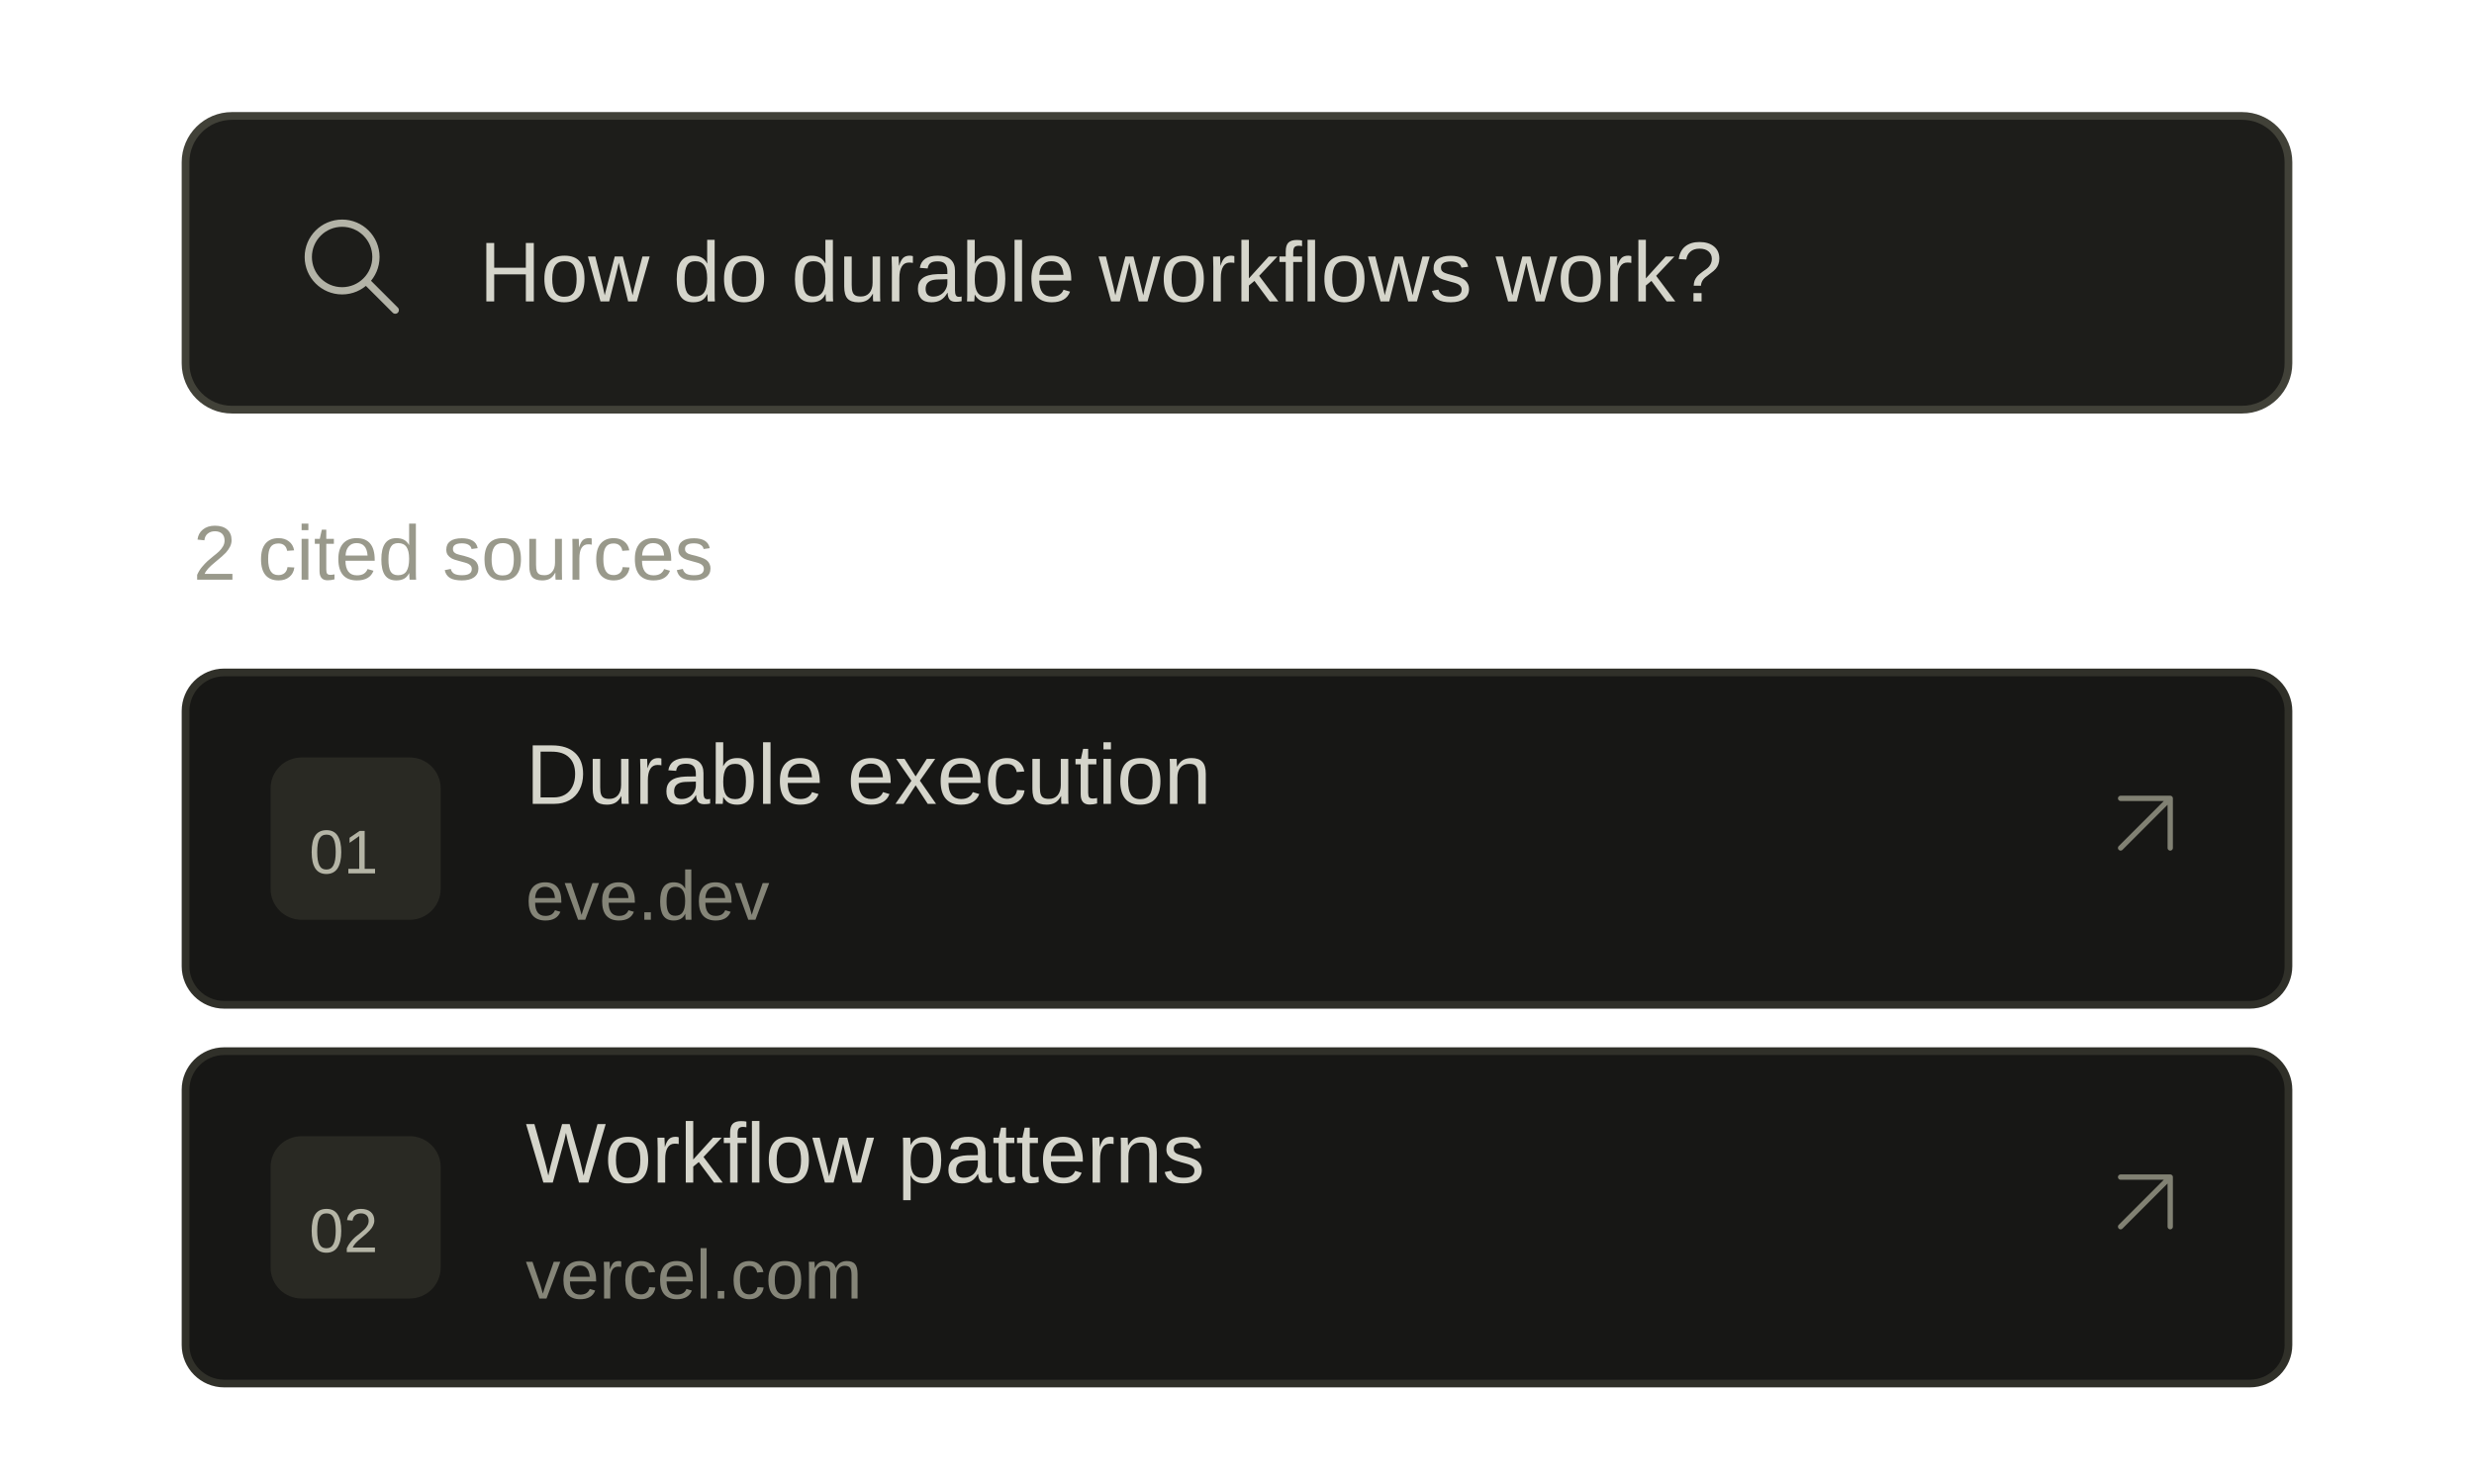
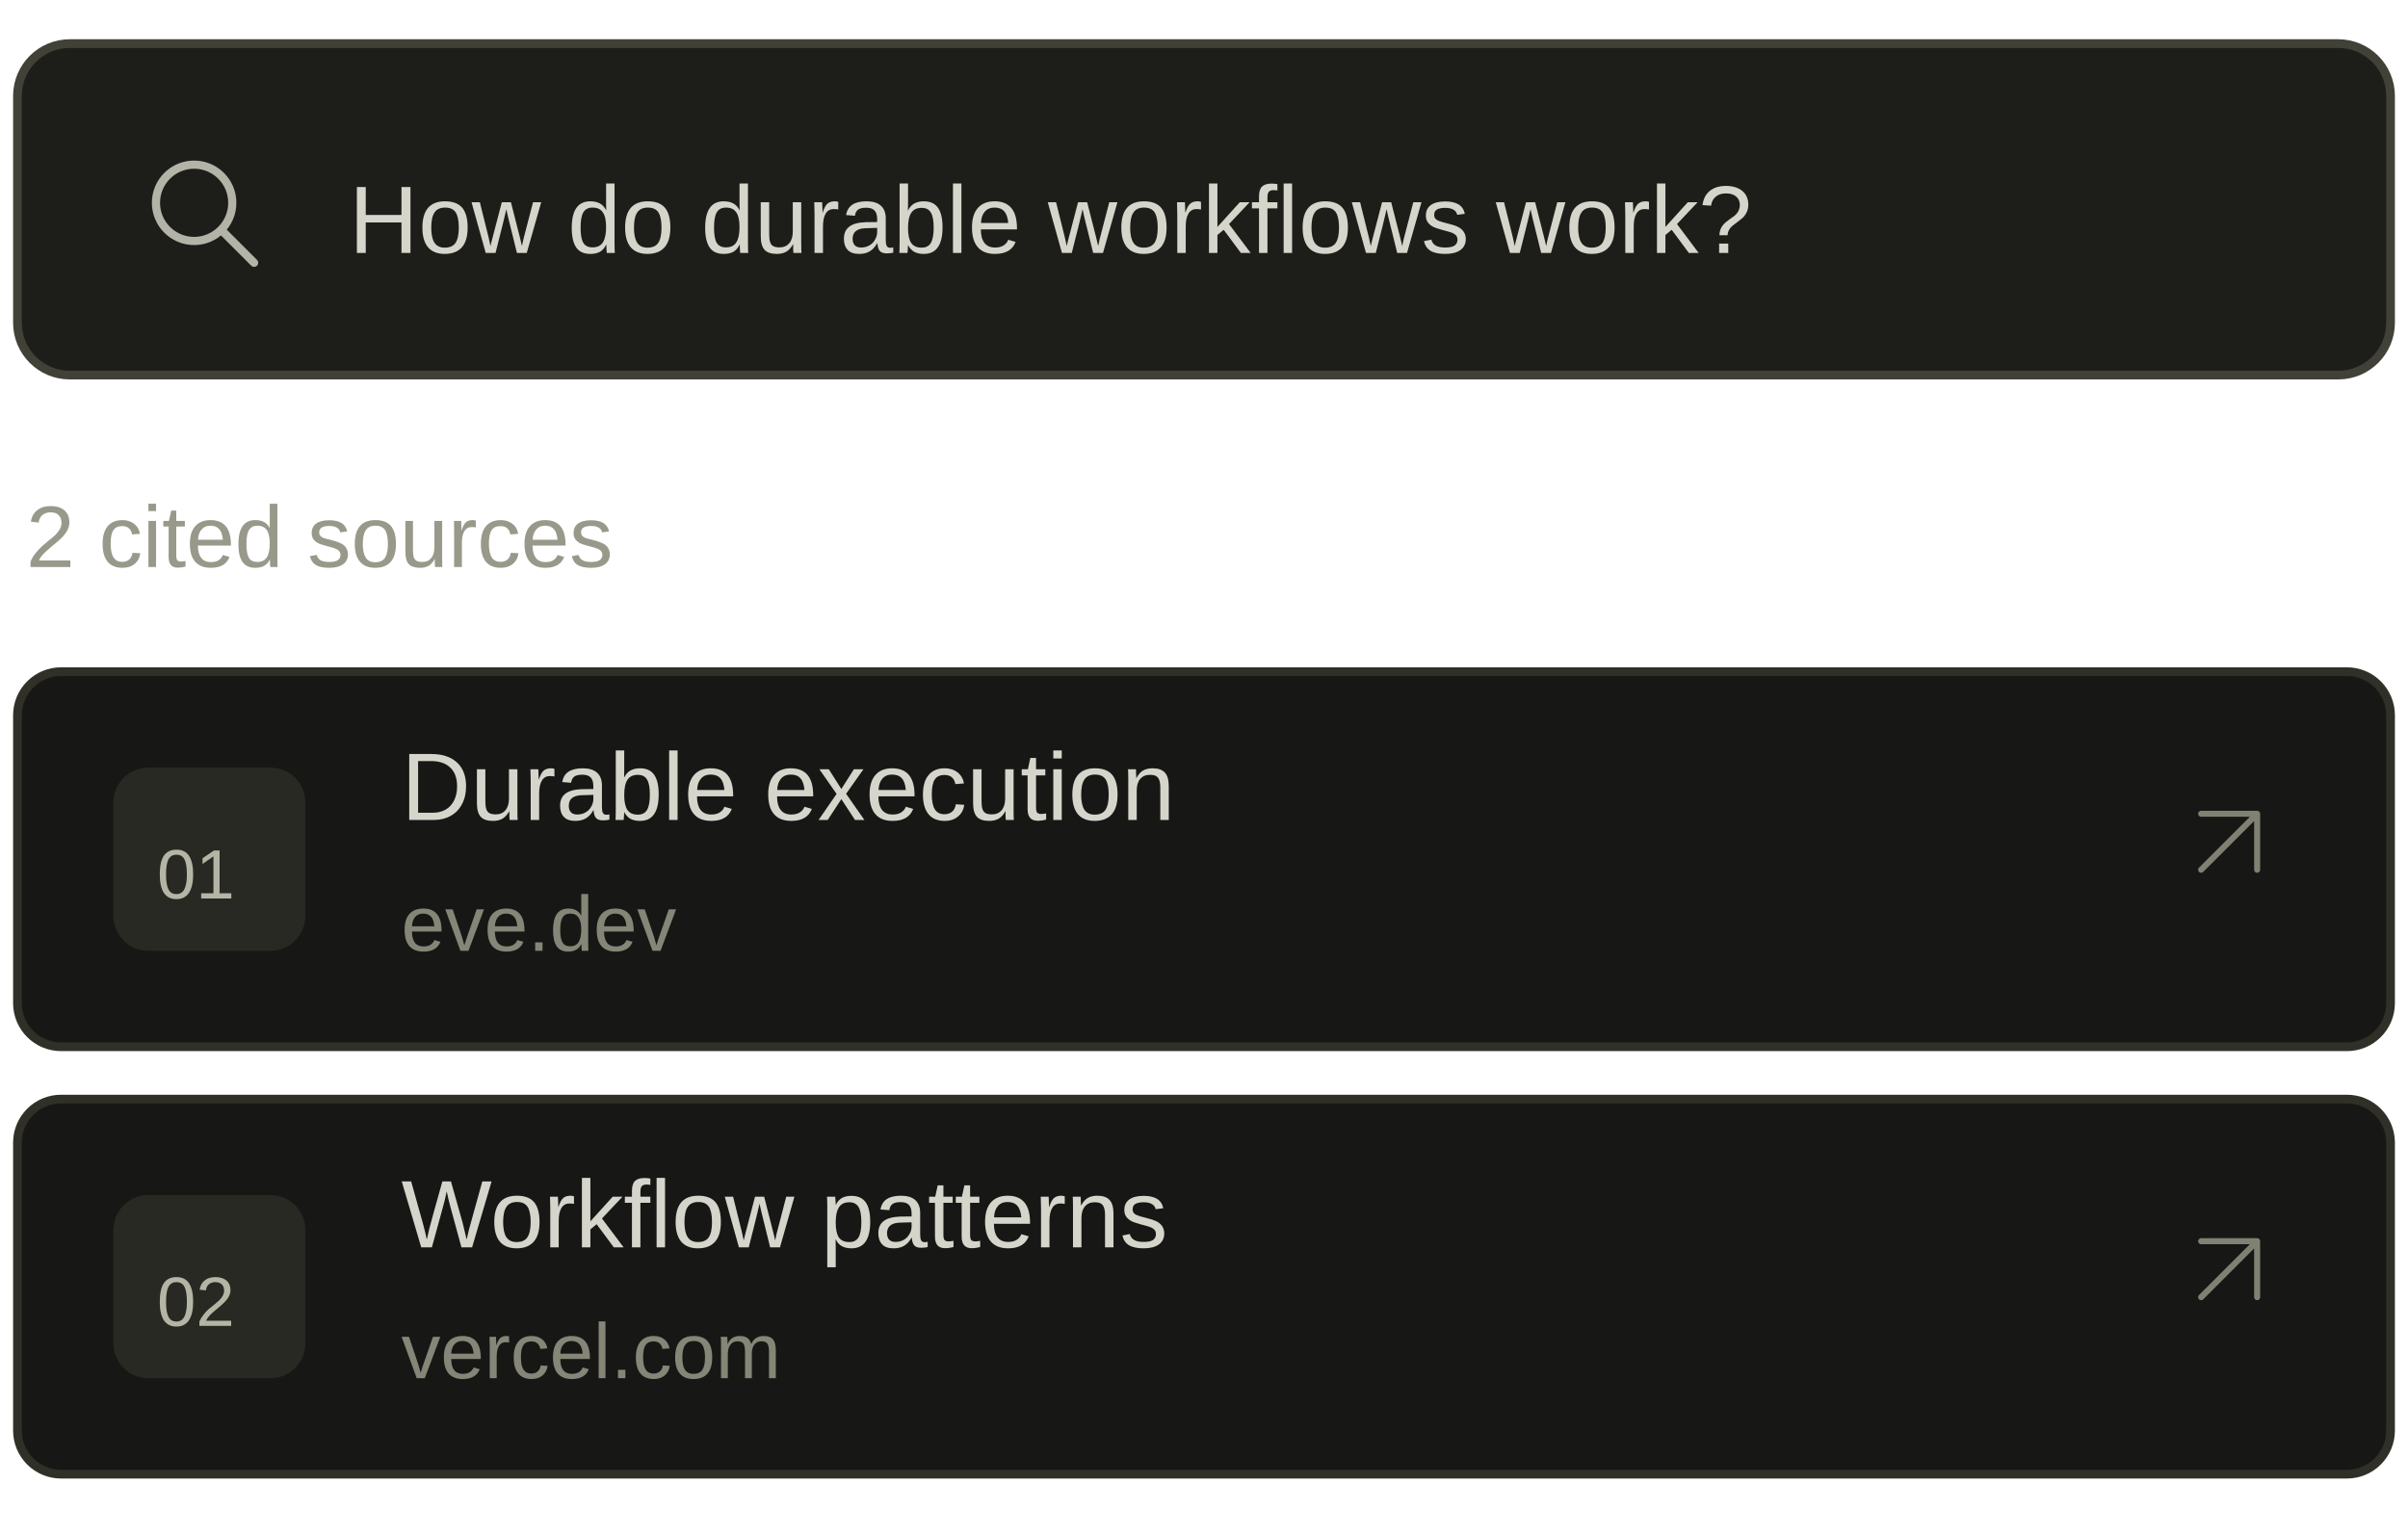
- <svg xmlns="http://www.w3.org/2000/svg" viewBox="0 50 320 192">
+ <svg xmlns="http://www.w3.org/2000/svg" viewBox="22 60 276 176">
  <g class="fragment">
    <rect x="24" y="65" width="272" height="38" rx="6" fill="#1d1d1a" stroke="#414138" />
    <svg x="38" y="77" width="15" height="15" viewBox="0 0 24 24" stroke="#b3b3a7" stroke-width="1.5" stroke-linecap="round" stroke-linejoin="round" fill="none">
      <path d="M10 3a7 7 0 1 0 0 14 7 7 0 0 0 0-14 M15 15l6 6" />
    </svg>
    <text x="62" y="89" font-family="Geist,Arial,sans-serif" font-size="11" fill="#d5d5cb">How do durable workflows work?</text>
    <text x="25" y="125" font-family="Geist,Arial,sans-serif" font-size="10" fill="#99998b">2 cited sources</text>
    <rect x="24" y="137" width="272" height="43" rx="5" fill="#171715" stroke="#303029" />
    <rect x="35" y="148" width="22" height="21" rx="4" fill="#292923" stroke="none" />
    <text x="40" y="163" font-family="Geist,Arial,sans-serif" font-size="8" fill="#b5b5a6">01</text>
    <text x="68" y="154" font-family="Geist,Arial,sans-serif" font-size="11" fill="#d5d5cb">Durable execution</text>
    <text x="68" y="169" font-family="Geist,Arial,sans-serif" font-size="9" fill="#858578">eve.dev</text>
    <svg x="272" y="151" width="11" height="11" viewBox="0 0 24 24" stroke="#818173" stroke-width="1.5" stroke-linecap="round" stroke-linejoin="round" fill="none">
      <path d="M5 19 19 5 M5 5h14v14" />
    </svg>
    <rect x="24" y="186" width="272" height="43" rx="5" fill="#171715" stroke="#303029" />
    <rect x="35" y="197" width="22" height="21" rx="4" fill="#292923" stroke="none" />
    <text x="40" y="212" font-family="Geist,Arial,sans-serif" font-size="8" fill="#b5b5a6">02</text>
    <text x="68" y="203" font-family="Geist,Arial,sans-serif" font-size="11" fill="#d5d5cb">Workflow patterns</text>
    <text x="68" y="218" font-family="Geist,Arial,sans-serif" font-size="9" fill="#858578">vercel.com</text>
    <svg x="272" y="200" width="11" height="11" viewBox="0 0 24 24" stroke="#818173" stroke-width="1.5" stroke-linecap="round" stroke-linejoin="round" fill="none">
      <path d="M5 19 19 5 M5 5h14v14" />
    </svg>
  </g>
</svg>
